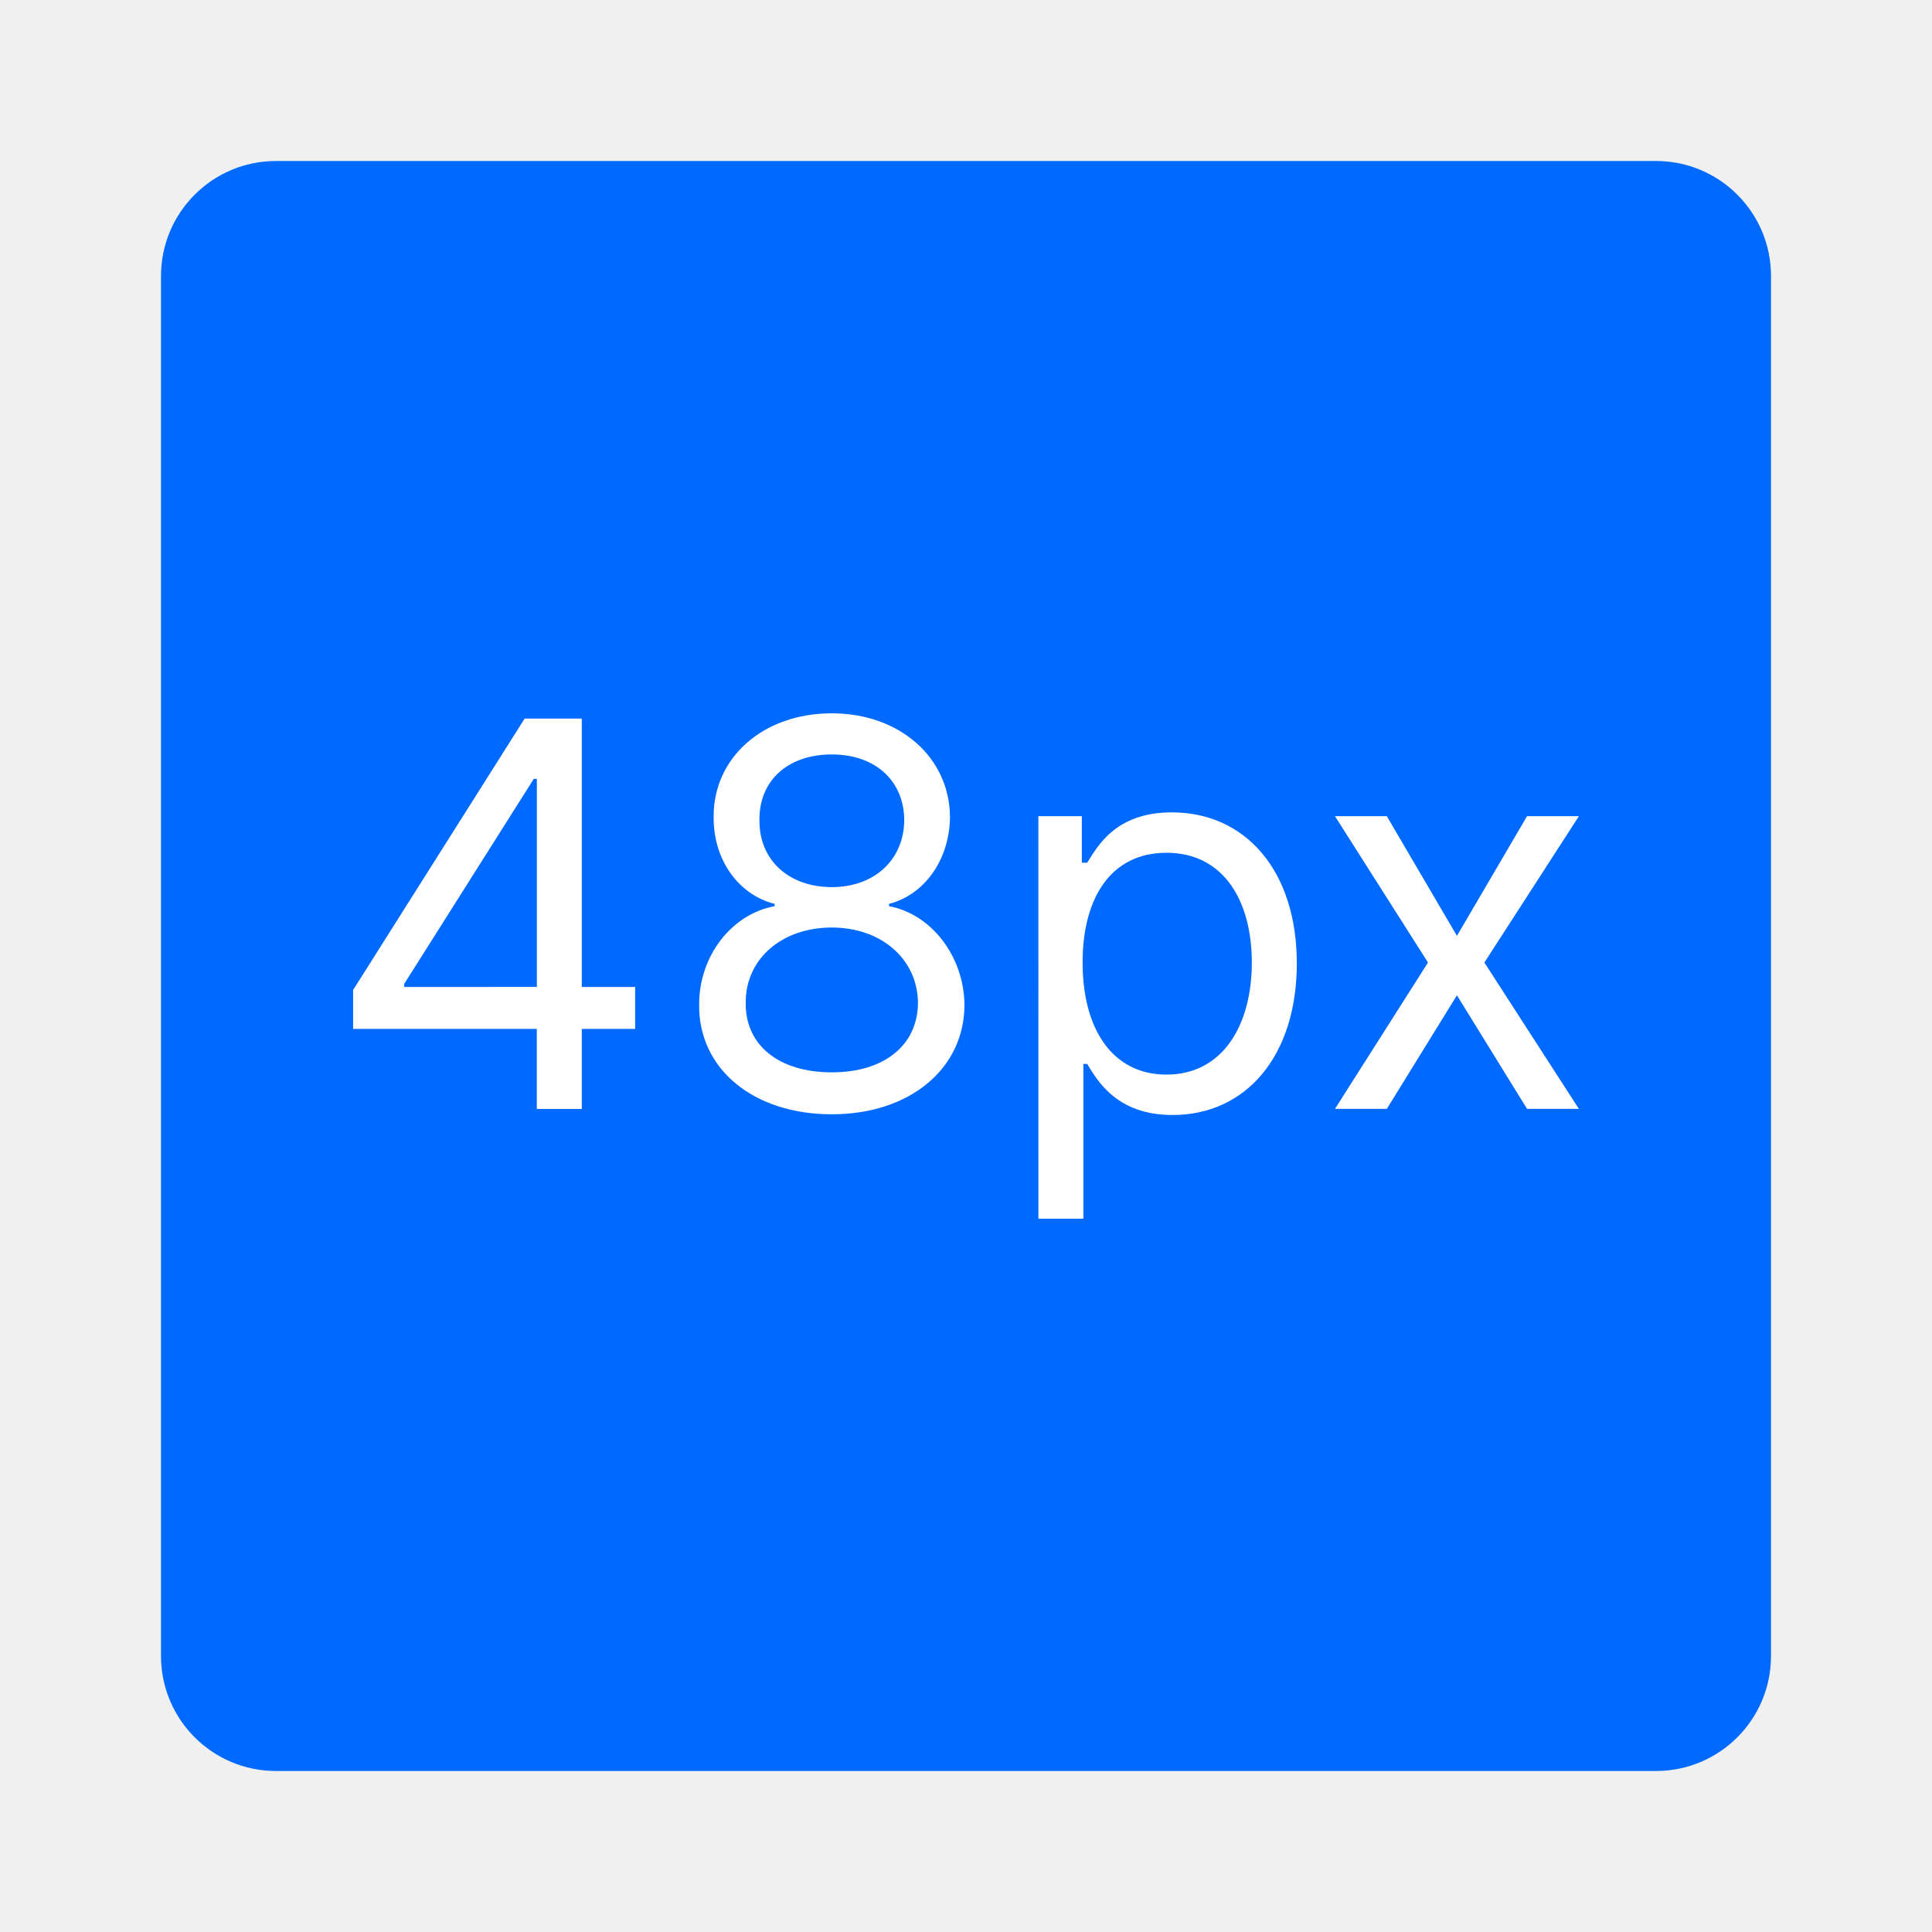
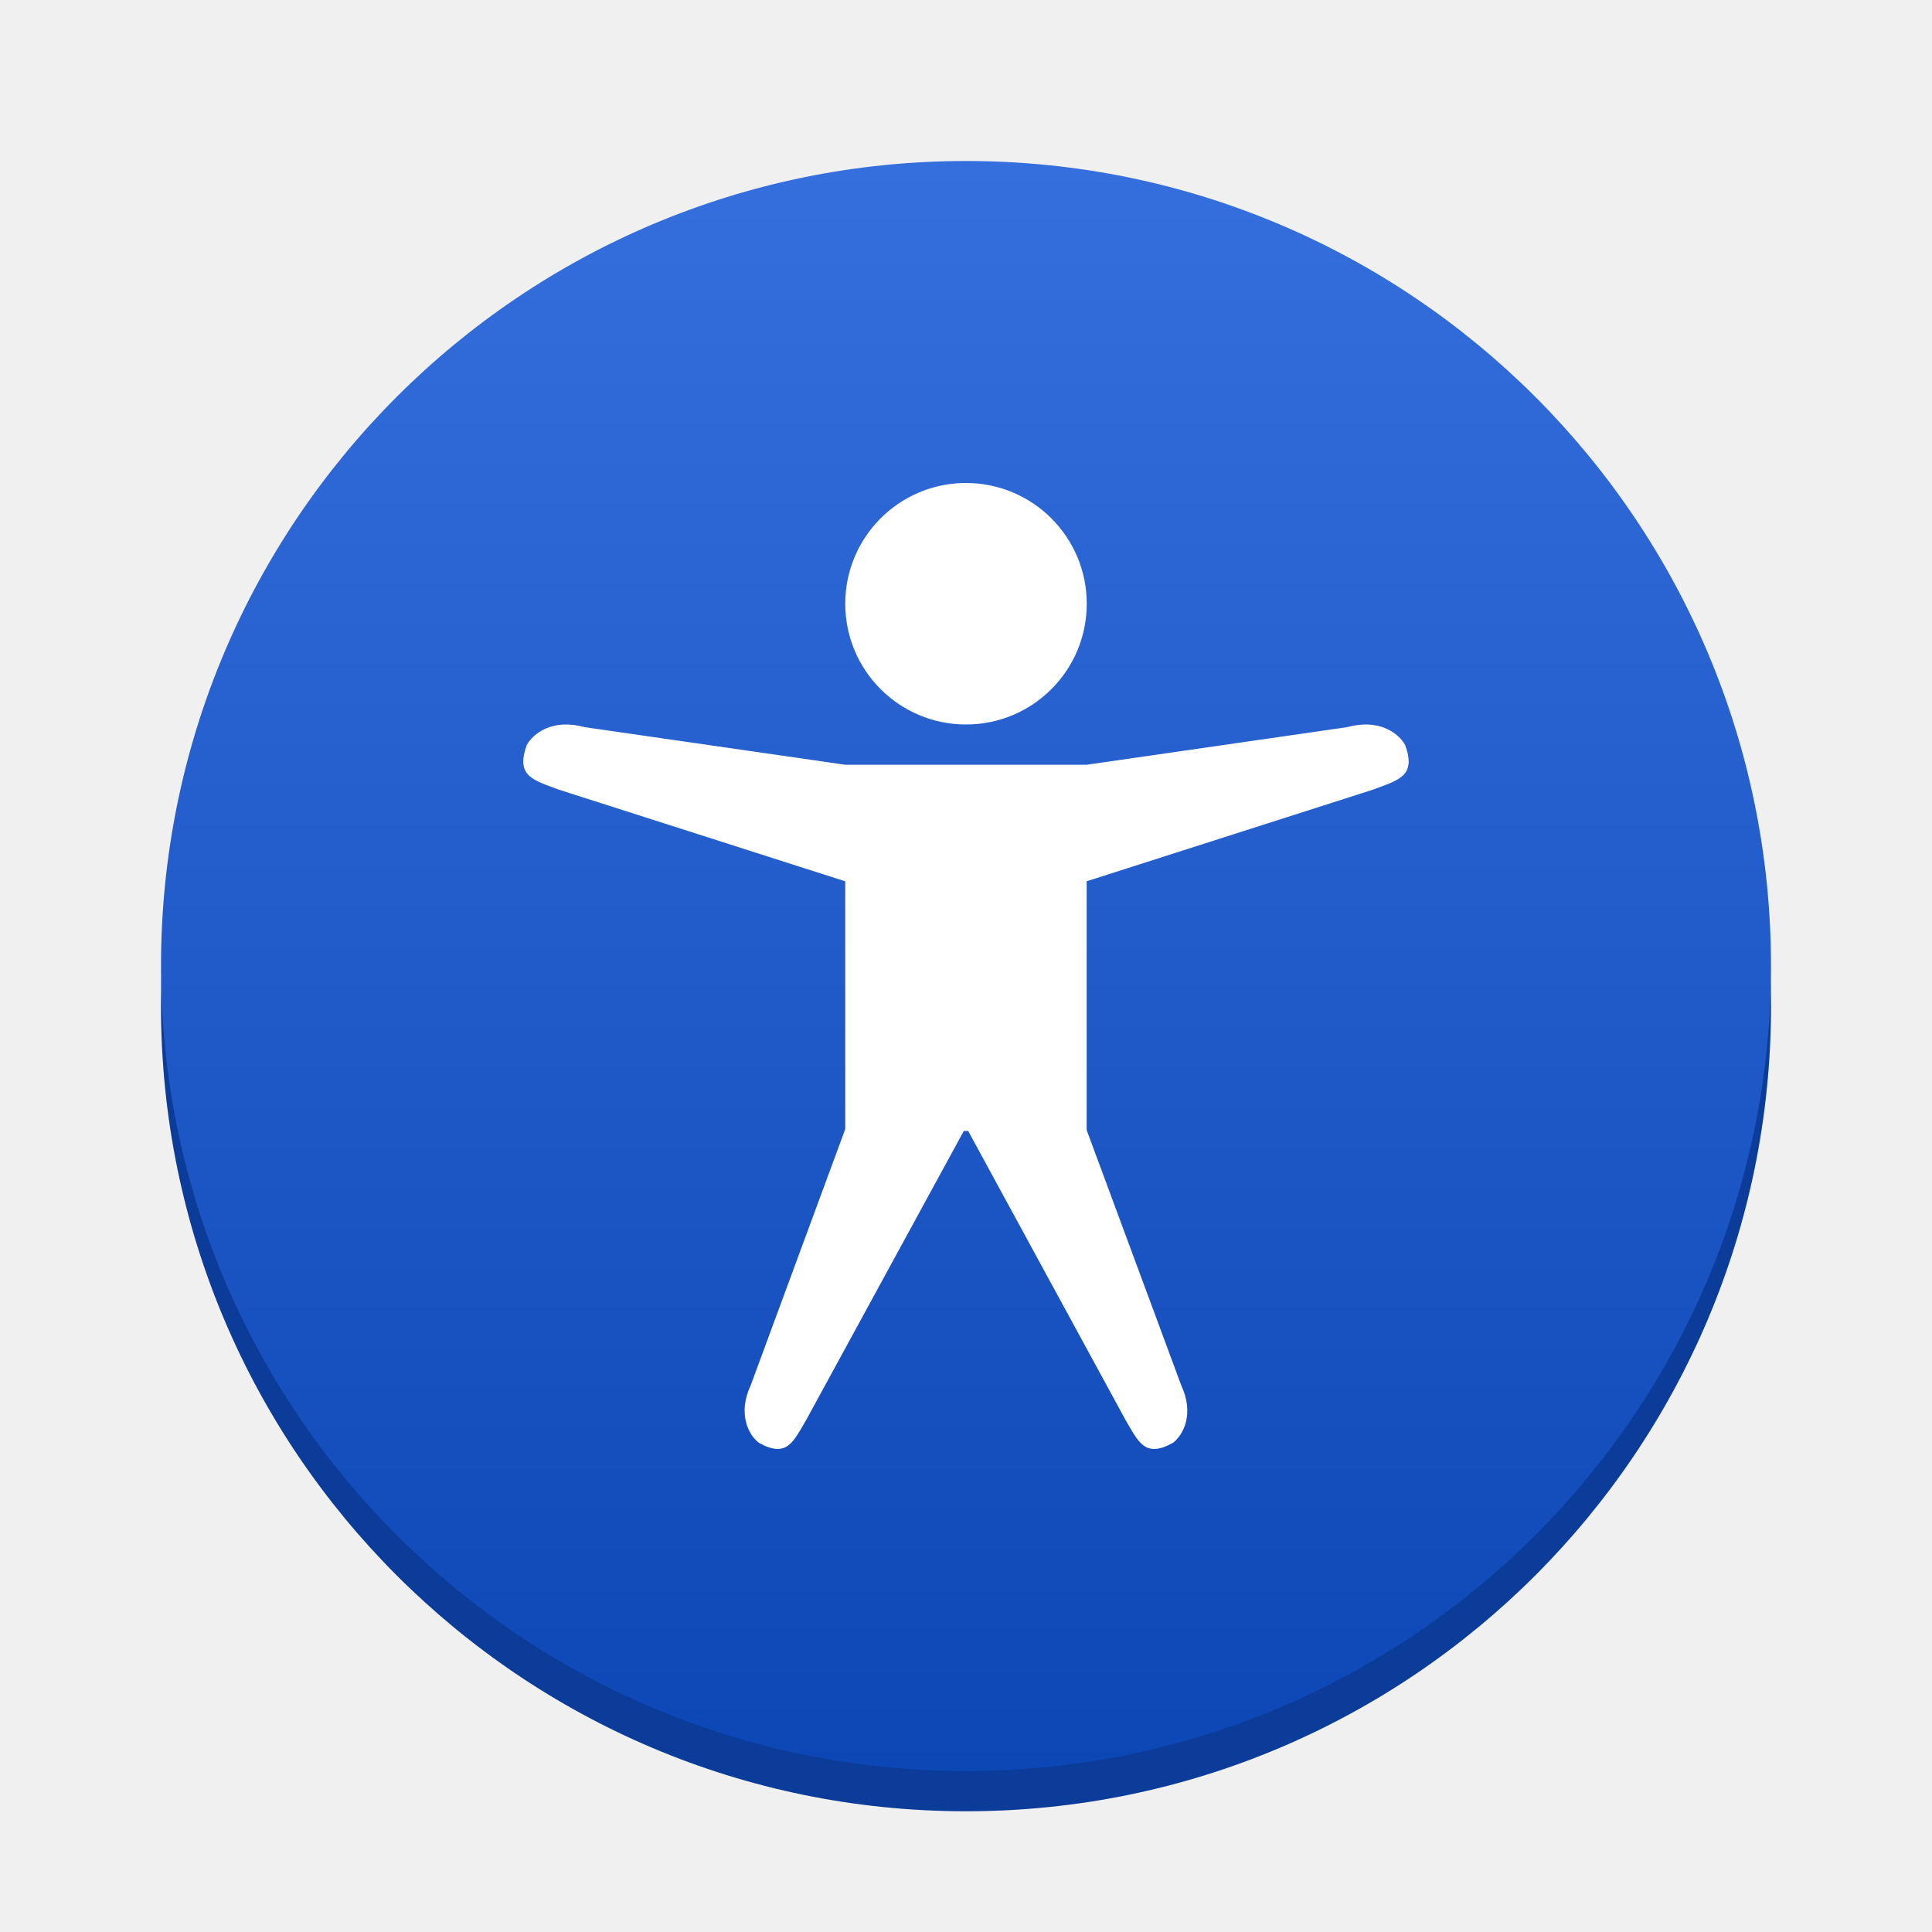
- <svg xmlns="http://www.w3.org/2000/svg" version="1.1" viewBox="0 0 48 48">
-   <rect x="4" y="4" width="40" height="40" rx="2.857" ry="2.857" fill="#006aff" stroke-width="1.429" />
-   <g fill="#fff" stroke-width="1.429" aria-label="48px">
-     <path d="m8.773 25.563h4.564v1.989h1.117v-1.989h1.326v-1.042h-1.326v-6.667h-1.42l-4.261 6.742zm1.269-1.042v-0.076l3.22-5.095h0.076v5.17z" />
-     <path d="m20.667 27.684c1.937 0 3.286-1.132 3.295-2.708-0.009-1.226-0.829-2.268-1.875-2.462v-0.057c0.909-0.237 1.506-1.127 1.515-2.159-0.009-1.477-1.25-2.576-2.936-2.576-1.705 0-2.945 1.098-2.936 2.576-0.009 1.032 0.587 1.922 1.515 2.159v0.057c-1.065 0.194-1.884 1.236-1.875 2.462-0.009 1.577 1.34 2.708 3.295 2.708zm0-5.644c-1.061 0-1.809-0.663-1.799-1.667-0.009-0.985 0.71-1.629 1.799-1.629 1.07 0 1.79 0.644 1.799 1.629-0.009 1.004-0.758 1.667-1.799 1.667zm0 4.602c-1.33 0-2.15-0.682-2.14-1.723-0.009-1.094 0.895-1.875 2.14-1.875 1.226 0 2.131 0.781 2.14 1.875-0.009 1.042-0.829 1.723-2.14 1.723z" />
-     <path d="m25.799 30.278h1.117v-3.845h0.095c0.246 0.398 0.72 1.269 2.121 1.269 1.818 0 3.087-1.458 3.087-3.769 0-2.292-1.269-3.75-3.106-3.75-1.42 0-1.856 0.871-2.102 1.25h-0.133v-1.155h-1.08zm1.098-6.364c0-1.629 0.72-2.727 2.083-2.727 1.42 0 2.121 1.193 2.121 2.727 0 1.553-0.72 2.784-2.121 2.784-1.345 0-2.083-1.136-2.083-2.784z" />
-     <path d="m34.455 20.278h-1.288l2.311 3.636-2.311 3.636h1.288l1.742-2.822 1.742 2.822h1.288l-2.348-3.636 2.348-3.636h-1.288l-1.742 2.973z" />
+ <svg xmlns="http://www.w3.org/2000/svg" version="1.1" viewBox="0 0 48 48" id="svg19">
+   <defs id="defs7">
+     <linearGradient id="linearGradient853" x1="44" x2="44" y1="4" y2="44" gradientUnits="userSpaceOnUse">
+       <stop stop-color="#356fdd" offset="0" id="stop2" />
+       <stop stop-color="#0d47b5" offset="1" id="stop4" />
+     </linearGradient>
+   </defs>
+   <g stroke-width="4" id="g15">
+     <circle cx="24" cy="25" r="20" fill="#0d47b5" id="circle9" />
+     <circle cx="24" cy="25" r="20" fill-opacity=".157" id="circle11" />
+     <circle cx="24" cy="24" r="20" fill="url(#linearGradient853)" id="circle13" />
  </g>
+   <path d="m23.949 12a3 3 0 0 0-2.949 3 3 3 0 0 0 3 3 3 3 0 0 0 3-3 3 3 0 0 0-3-3 3 3 0 0 0-0.051 0zm-9.961 6.002c-0.481 0.026-0.781 0.292-0.9 0.508-0.285 0.783 0.166 0.87 0.797 1.109l7.115 2.277v6.156l-2.346 6.357c-0.335 0.72-0.055 1.237 0.195 1.434 0.702 0.395 0.858-0.018 1.186-0.574l3.91-7.17h0.109l3.904 7.17c0.329 0.556 0.485 0.97 1.189 0.574 0.251-0.196 0.533-0.713 0.197-1.434l-2.346-6.332v-6.182l7.115-2.277c0.631-0.24 1.082-0.326 0.797-1.109-0.159-0.288-0.641-0.663-1.441-0.443l-6.471 0.934h-6l-6.471-0.934c-0.2-0.055-0.381-0.073-0.541-0.064z" fill="#fff" id="path17" />
</svg>
